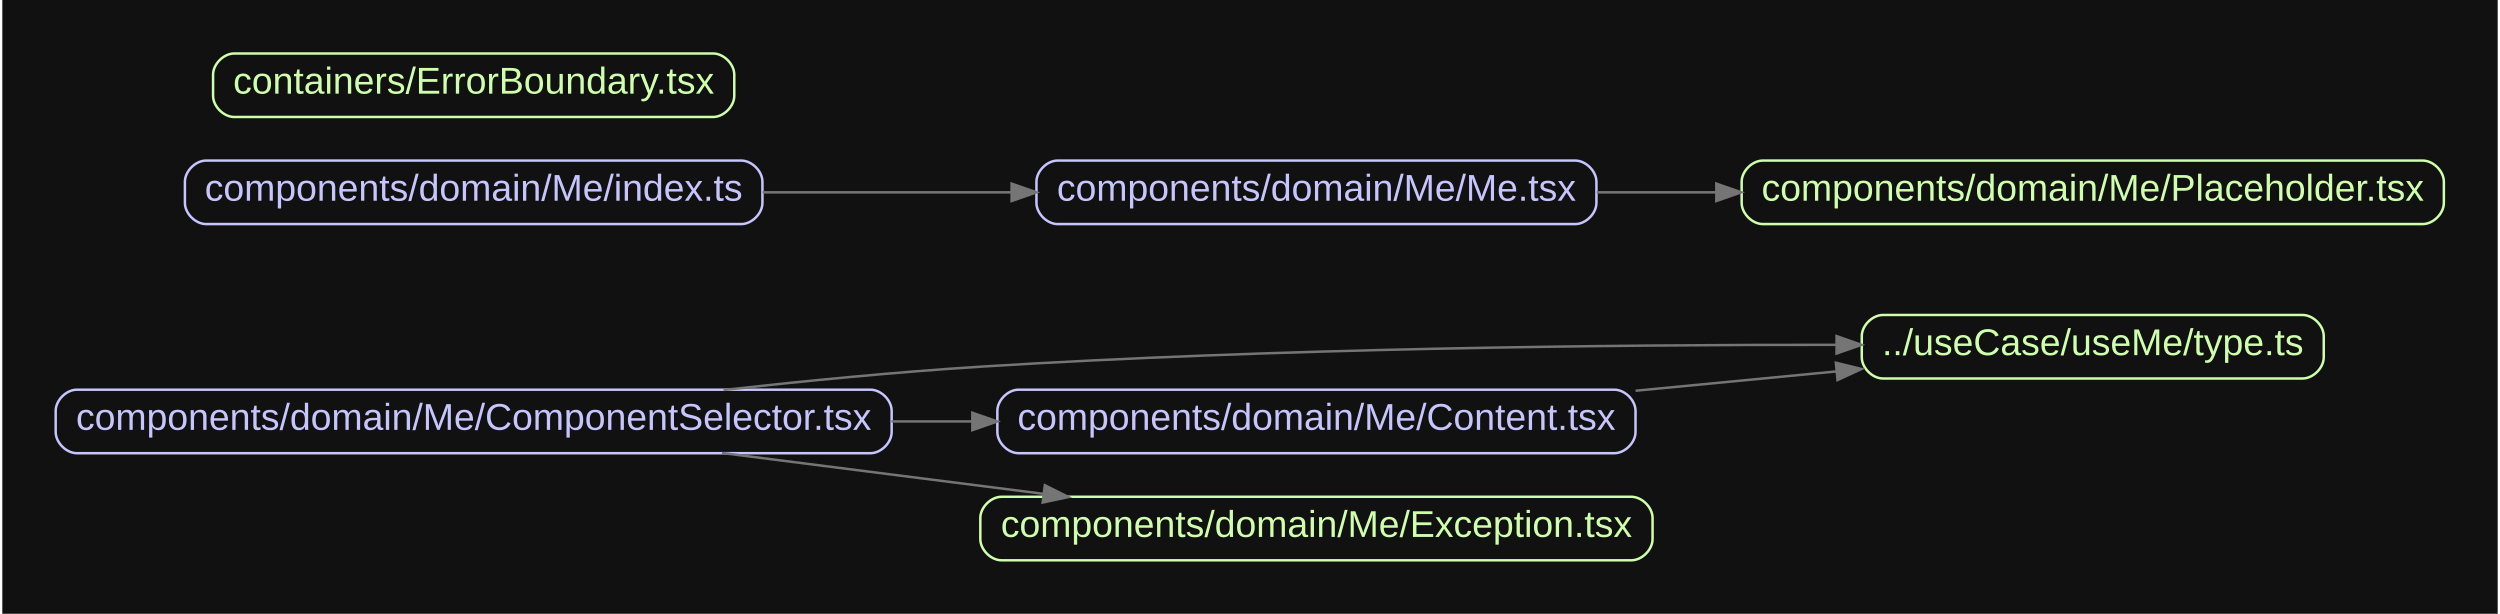
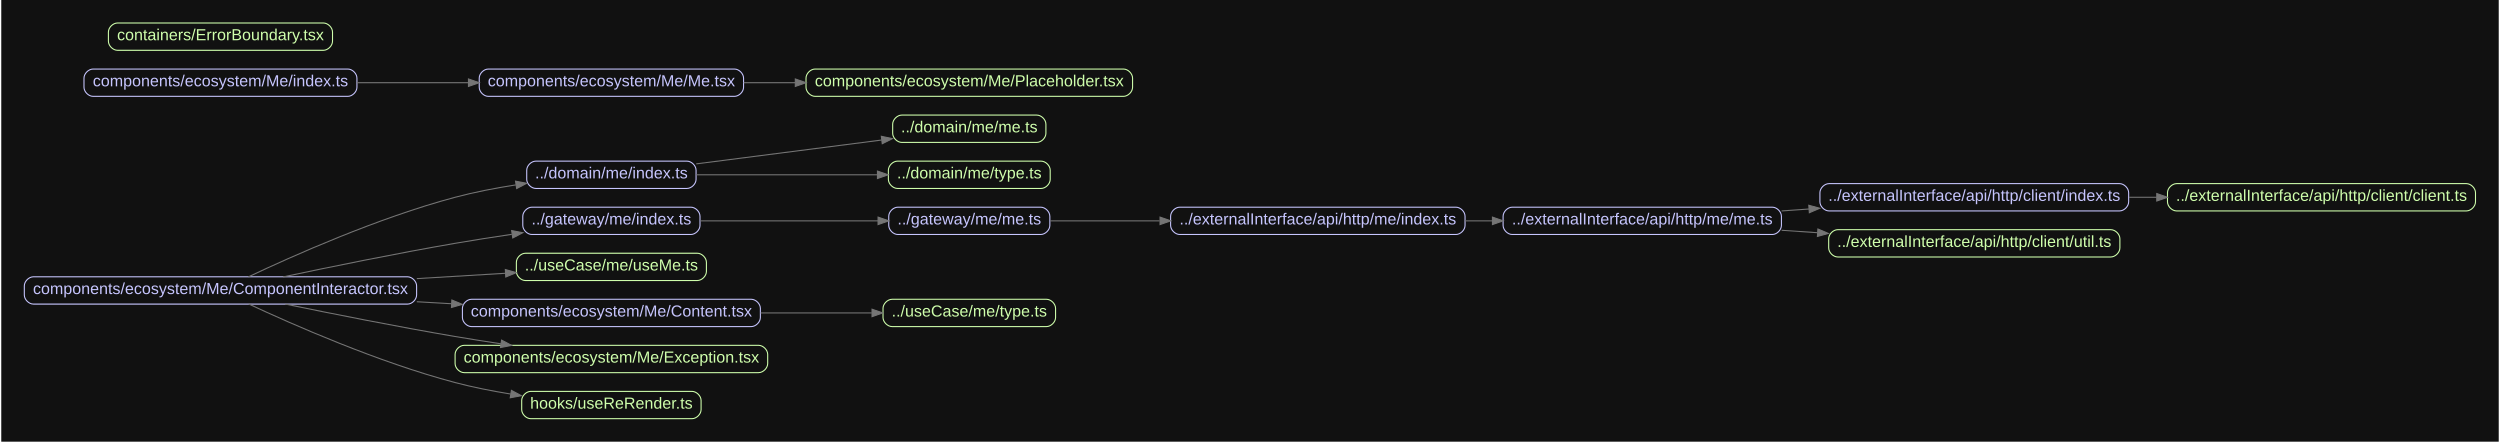
- <svg xmlns="http://www.w3.org/2000/svg" width="1002pt" height="246pt" viewBox="0.00 0.00 1001.98 246.45">
-   <g id="graph0" class="graph" transform="scale(1 1) rotate(0) translate(21.6 224.8485)">
-     <polygon fill="#111111" stroke="transparent" points="-21.6,21.6 -21.6,-224.849 980.377,-224.849 980.377,21.6 -21.6,21.6" />
+ <svg xmlns="http://www.w3.org/2000/svg" width="2332pt" height="412pt" viewBox="0.00 0.00 2332.17 412.45">
+   <g id="graph0" class="graph" transform="scale(1 1) rotate(0) translate(21.6 390.8485)">
+     <polygon fill="#111111" stroke="transparent" points="-21.6,21.6 -21.6,-390.849 2310.572,-390.849 2310.572,21.6 -21.6,21.6" />
    <g id="node1" class="node">
-       <path fill="none" stroke="#cfffac" d="M902.036,-98.374C902.036,-98.374 733.539,-98.374 733.539,-98.374 729.289,-98.374 725.039,-94.124 725.039,-89.874 725.039,-89.874 725.039,-81.374 725.039,-81.374 725.039,-77.124 729.289,-72.874 733.539,-72.874 733.539,-72.874 902.036,-72.874 902.036,-72.874 906.286,-72.874 910.536,-77.124 910.536,-81.374 910.536,-81.374 910.536,-89.874 910.536,-89.874 910.536,-94.124 906.286,-98.374 902.036,-98.374" />
-       <text text-anchor="middle" x="817.787" y="-82.249" font-family="Arial" font-size="15.00" fill="#cfffac">../useCase/useMe/type.ts</text>
+       <path fill="none" stroke="#c6c5fe" d="M618.707,-240.374C618.707,-240.374 477.574,-240.374 477.574,-240.374 473.324,-240.374 469.074,-236.124 469.074,-231.874 469.074,-231.874 469.074,-223.374 469.074,-223.374 469.074,-219.124 473.324,-214.875 477.574,-214.875 477.574,-214.875 618.707,-214.875 618.707,-214.875 622.957,-214.875 627.207,-219.124 627.207,-223.374 627.207,-223.374 627.207,-231.874 627.207,-231.874 627.207,-236.124 622.957,-240.374 618.707,-240.374" />
+       <text text-anchor="middle" x="548.141" y="-224.249" font-family="Arial" font-size="15.00" fill="#c6c5fe">../domain/me/index.ts</text>
    </g>
    <g id="node2" class="node">
-       <path fill="none" stroke="#c6c5fe" d="M327.004,-68.374C327.004,-68.374 8.332,-68.374 8.332,-68.374 4.082,-68.374 -.168,-64.124 -.168,-59.874 -.168,-59.874 -.168,-51.374 -.168,-51.374 -.168,-47.124 4.082,-42.874 8.332,-42.874 8.332,-42.874 327.004,-42.874 327.004,-42.874 331.254,-42.874 335.504,-47.124 335.504,-51.374 335.504,-51.374 335.504,-59.874 335.504,-59.874 335.504,-64.124 331.254,-68.374 327.004,-68.374" />
-       <text text-anchor="middle" x="167.668" y="-52.248" font-family="Arial" font-size="15.00" fill="#c6c5fe">components/domain/Me/ComponentSelector.tsx</text>
+       <path fill="none" stroke="#cfffac" d="M945.399,-283.374C945.399,-283.374 819.309,-283.374 819.309,-283.374 815.059,-283.374 810.809,-279.124 810.809,-274.874 810.809,-274.874 810.809,-266.374 810.809,-266.374 810.809,-262.124 815.059,-257.875 819.309,-257.875 819.309,-257.875 945.399,-257.875 945.399,-257.875 949.649,-257.875 953.899,-262.124 953.899,-266.374 953.899,-266.374 953.899,-274.874 953.899,-274.874 953.899,-279.124 949.649,-283.374 945.399,-283.374" />
+       <text text-anchor="middle" x="882.354" y="-267.248" font-family="Arial" font-size="15.00" fill="#cfffac">../domain/me/me.ts</text>
    </g>
    <g id="edge1" class="edge">
-       <path fill="none" stroke="#757575" d="M268,-68.27C300.875,-71.929 337.616,-75.505 371.336,-77.624 488.856,-85.01 624.093,-86.447 714.648,-86.395" />
-       <polygon fill="#757575" stroke="#757575" points="714.92,-89.895 724.915,-86.383 714.911,-82.895 714.92,-89.895" />
+       <path fill="none" stroke="#757575" d="M627.345,-237.815C679.571,-244.534 747.812,-253.314 800.558,-260.1" />
+       <polygon fill="#757575" stroke="#757575" points="800.189,-263.582 810.554,-261.387 801.083,-256.639 800.189,-263.582" />
    </g>
    <g id="node3" class="node">
-       <path fill="none" stroke="#c6c5fe" d="M625.692,-68.374C625.692,-68.374 386.442,-68.374 386.442,-68.374 382.192,-68.374 377.942,-64.124 377.942,-59.874 377.942,-59.874 377.942,-51.374 377.942,-51.374 377.942,-47.124 382.192,-42.874 386.442,-42.874 386.442,-42.874 625.692,-42.874 625.692,-42.874 629.942,-42.874 634.191,-47.124 634.191,-51.374 634.191,-51.374 634.191,-59.874 634.191,-59.874 634.191,-64.124 629.942,-68.374 625.692,-68.374" />
-       <text text-anchor="middle" x="506.067" y="-52.248" font-family="Arial" font-size="15.00" fill="#c6c5fe">components/domain/Me/Content.tsx</text>
+       <path fill="none" stroke="#cfffac" d="M949.413,-240.374C949.413,-240.374 815.295,-240.374 815.295,-240.374 811.045,-240.374 806.795,-236.124 806.795,-231.874 806.795,-231.874 806.795,-223.374 806.795,-223.374 806.795,-219.124 811.045,-214.875 815.295,-214.875 815.295,-214.875 949.413,-214.875 949.413,-214.875 953.663,-214.875 957.913,-219.124 957.913,-223.374 957.913,-223.374 957.913,-231.874 957.913,-231.874 957.913,-236.124 953.663,-240.374 949.413,-240.374" />
+       <text text-anchor="middle" x="882.354" y="-224.249" font-family="Arial" font-size="15.00" fill="#cfffac">../domain/me/type.ts</text>
    </g>
    <g id="edge2" class="edge">
-       <path fill="none" stroke="#757575" d="M335.38,-55.624C346.212,-55.624 357.051,-55.624 367.721,-55.624" />
-       <polygon fill="#757575" stroke="#757575" points="367.894,-59.124 377.893,-55.624 367.893,-52.124 367.894,-59.124" />
+       <path fill="none" stroke="#757575" d="M627.345,-227.624C678.196,-227.624 744.229,-227.624 796.359,-227.624" />
+       <polygon fill="#757575" stroke="#757575" points="796.591,-231.124 806.591,-227.624 796.591,-224.124 796.591,-231.124" />
    </g>
    <g id="node4" class="node">
-       <path fill="none" stroke="#cfffac" d="M632.529,-25.374C632.529,-25.374 379.604,-25.374 379.604,-25.374 375.354,-25.374 371.105,-21.124 371.105,-16.874 371.105,-16.874 371.105,-8.374 371.105,-8.374 371.105,-4.124 375.354,.126 379.604,.126 379.604,.126 632.529,.126 632.529,.126 636.779,.126 641.029,-4.124 641.029,-8.374 641.029,-8.374 641.029,-16.874 641.029,-16.874 641.029,-21.124 636.779,-25.374 632.529,-25.374" />
-       <text text-anchor="middle" x="506.067" y="-9.248" font-family="Arial" font-size="15.00" fill="#cfffac">components/domain/Me/Exception.tsx</text>
+       <path fill="none" stroke="#cfffac" d="M2280.376,-219.374C2280.376,-219.374 2009.758,-219.374 2009.758,-219.374 2005.508,-219.374 2001.258,-215.124 2001.258,-210.874 2001.258,-210.874 2001.258,-202.374 2001.258,-202.374 2001.258,-198.124 2005.508,-193.875 2009.758,-193.875 2009.758,-193.875 2280.376,-193.875 2280.376,-193.875 2284.626,-193.875 2288.876,-198.124 2288.876,-202.374 2288.876,-202.374 2288.876,-210.874 2288.876,-210.874 2288.876,-215.124 2284.626,-219.374 2280.376,-219.374" />
+       <text text-anchor="middle" x="2145.067" y="-203.249" font-family="Arial" font-size="15.00" fill="#cfffac">../externalInterface/api/http/client/client.ts</text>
+     </g>
+     <g id="node5" class="node">
+       <path fill="none" stroke="#c6c5fe" d="M1956.489,-219.374C1956.489,-219.374 1685.185,-219.374 1685.185,-219.374 1680.935,-219.374 1676.685,-215.124 1676.685,-210.874 1676.685,-210.874 1676.685,-202.374 1676.685,-202.374 1676.685,-198.124 1680.935,-193.875 1685.185,-193.875 1685.185,-193.875 1956.489,-193.875 1956.489,-193.875 1960.739,-193.875 1964.988,-198.124 1964.988,-202.374 1964.988,-202.374 1964.988,-210.874 1964.988,-210.874 1964.988,-215.124 1960.739,-219.374 1956.489,-219.374" />
+       <text text-anchor="middle" x="1820.837" y="-203.249" font-family="Arial" font-size="15.00" fill="#c6c5fe">../externalInterface/api/http/client/index.ts</text>
    </g>
    <g id="edge3" class="edge">
-       <path fill="none" stroke="#757575" d="M267.368,-42.955C307.893,-37.806 354.855,-31.839 396.349,-26.566" />
-       <polygon fill="#757575" stroke="#757575" points="397.016,-30.009 406.495,-25.277 396.133,-23.065 397.016,-30.009" />
+       <path fill="none" stroke="#757575" d="M1965.41,-206.624C1973.966,-206.624 1982.59,-206.624 1991.181,-206.624" />
+       <polygon fill="#757575" stroke="#757575" points="1991.248,-210.124 2001.248,-206.624 1991.248,-203.124 1991.248,-210.124" />
+     </g>
+     <g id="node6" class="node">
+       <path fill="none" stroke="#cfffac" d="M1948.304,-176.374C1948.304,-176.374 1693.37,-176.374 1693.37,-176.374 1689.12,-176.374 1684.87,-172.124 1684.87,-167.874 1684.87,-167.874 1684.87,-159.374 1684.87,-159.374 1684.87,-155.124 1689.12,-150.875 1693.37,-150.875 1693.37,-150.875 1948.304,-150.875 1948.304,-150.875 1952.554,-150.875 1956.804,-155.124 1956.804,-159.374 1956.804,-159.374 1956.804,-167.874 1956.804,-167.874 1956.804,-172.124 1952.554,-176.374 1948.304,-176.374" />
+       <text text-anchor="middle" x="1820.837" y="-160.249" font-family="Arial" font-size="15.00" fill="#cfffac">../externalInterface/api/http/client/util.ts</text>
+     </g>
+     <g id="node7" class="node">
+       <path fill="none" stroke="#c6c5fe" d="M1336.798,-197.374C1336.798,-197.374 1078.853,-197.374 1078.853,-197.374 1074.603,-197.374 1070.354,-193.124 1070.354,-188.874 1070.354,-188.874 1070.354,-180.374 1070.354,-180.374 1070.354,-176.124 1074.603,-171.875 1078.853,-171.875 1078.853,-171.875 1336.798,-171.875 1336.798,-171.875 1341.048,-171.875 1345.298,-176.124 1345.298,-180.374 1345.298,-180.374 1345.298,-188.874 1345.298,-188.874 1345.298,-193.124 1341.048,-197.374 1336.798,-197.374" />
+       <text text-anchor="middle" x="1207.826" y="-181.249" font-family="Arial" font-size="15.00" fill="#c6c5fe">../externalInterface/api/http/me/index.ts</text>
+     </g>
+     <g id="node8" class="node">
+       <path fill="none" stroke="#c6c5fe" d="M1632.237,-197.374C1632.237,-197.374 1389.336,-197.374 1389.336,-197.374 1385.086,-197.374 1380.836,-193.124 1380.836,-188.874 1380.836,-188.874 1380.836,-180.374 1380.836,-180.374 1380.836,-176.124 1385.086,-171.875 1389.336,-171.875 1389.336,-171.875 1632.237,-171.875 1632.237,-171.875 1636.487,-171.875 1640.736,-176.124 1640.736,-180.374 1640.736,-180.374 1640.736,-188.874 1640.736,-188.874 1640.736,-193.124 1636.487,-197.374 1632.237,-197.374" />
+       <text text-anchor="middle" x="1510.786" y="-181.249" font-family="Arial" font-size="15.00" fill="#c6c5fe">../externalInterface/api/http/me/me.ts</text>
    </g>
    <g id="edge4" class="edge">
-       <path fill="none" stroke="#757575" d="M634.205,-67.956C661.037,-70.539 689.002,-73.23 714.779,-75.711" />
-       <polygon fill="#757575" stroke="#757575" points="714.632,-79.213 724.921,-76.687 715.303,-72.245 714.632,-79.213" />
-     </g>
-     <g id="node5" class="node">
-       <path fill="none" stroke="#c6c5fe" d="M609.993,-160.374C609.993,-160.374 402.141,-160.374 402.141,-160.374 397.891,-160.374 393.641,-156.124 393.641,-151.874 393.641,-151.874 393.641,-143.374 393.641,-143.374 393.641,-139.124 397.891,-134.875 402.141,-134.875 402.141,-134.875 609.993,-134.875 609.993,-134.875 614.243,-134.875 618.493,-139.124 618.493,-143.374 618.493,-143.374 618.493,-151.874 618.493,-151.874 618.493,-156.124 614.243,-160.374 609.993,-160.374" />
-       <text text-anchor="middle" x="506.067" y="-144.249" font-family="Arial" font-size="15.00" fill="#c6c5fe">components/domain/Me/Me.tsx</text>
-     </g>
-     <g id="node6" class="node">
-       <path fill="none" stroke="#cfffac" d="M950.266,-160.374C950.266,-160.374 685.308,-160.374 685.308,-160.374 681.058,-160.374 676.808,-156.124 676.808,-151.874 676.808,-151.874 676.808,-143.374 676.808,-143.374 676.808,-139.124 681.058,-134.875 685.308,-134.875 685.308,-134.875 950.266,-134.875 950.266,-134.875 954.516,-134.875 958.766,-139.124 958.766,-143.374 958.766,-143.374 958.766,-151.874 958.766,-151.874 958.766,-156.124 954.516,-160.374 950.266,-160.374" />
-       <text text-anchor="middle" x="817.787" y="-144.249" font-family="Arial" font-size="15.00" fill="#cfffac">components/domain/Me/Placeholder.tsx</text>
+       <path fill="none" stroke="#757575" d="M1345.123,-184.624C1353.675,-184.624 1362.288,-184.624 1370.852,-184.624" />
+       <polygon fill="#757575" stroke="#757575" points="1370.876,-188.124 1380.875,-184.624 1370.875,-181.124 1370.876,-188.124" />
    </g>
    <g id="edge5" class="edge">
-       <path fill="none" stroke="#757575" d="M618.605,-147.624C634.202,-147.624 650.428,-147.624 666.587,-147.624" />
-       <polygon fill="#757575" stroke="#757575" points="666.634,-151.124 676.634,-147.624 666.634,-144.124 666.634,-151.124" />
-     </g>
-     <g id="node7" class="node">
-       <path fill="none" stroke="#c6c5fe" d="M275.115,-160.374C275.115,-160.374 60.221,-160.374 60.221,-160.374 55.971,-160.374 51.721,-156.124 51.721,-151.874 51.721,-151.874 51.721,-143.374 51.721,-143.374 51.721,-139.124 55.971,-134.875 60.221,-134.875 60.221,-134.875 275.115,-134.875 275.115,-134.875 279.365,-134.875 283.615,-139.124 283.615,-143.374 283.615,-143.374 283.615,-151.874 283.615,-151.874 283.615,-156.124 279.365,-160.374 275.115,-160.374" />
-       <text text-anchor="middle" x="167.668" y="-144.249" font-family="Arial" font-size="15.00" fill="#c6c5fe">components/domain/Me/index.ts</text>
+       <path fill="none" stroke="#757575" d="M1640.928,-193.859C1649.385,-194.459 1657.943,-195.066 1666.499,-195.673" />
+       <polygon fill="#757575" stroke="#757575" points="1666.312,-199.168 1676.535,-196.385 1666.808,-192.186 1666.312,-199.168" />
    </g>
    <g id="edge6" class="edge">
-       <path fill="none" stroke="#757575" d="M283.652,-147.624C315.903,-147.624 351.025,-147.624 383.633,-147.624" />
-       <polygon fill="#757575" stroke="#757575" points="383.666,-151.124 393.666,-147.624 383.666,-144.124 383.666,-151.124" />
+       <path fill="none" stroke="#757575" d="M1640.928,-175.81C1651.967,-175.062 1663.178,-174.303 1674.33,-173.547" />
+       <polygon fill="#757575" stroke="#757575" points="1674.808,-177.023 1684.549,-172.855 1674.335,-170.039 1674.808,-177.023" />
    </g>
-     <g id="node8" class="node">
-       <path fill="none" stroke="#cfffac" d="M263.808,-203.374C263.808,-203.374 71.528,-203.374 71.528,-203.374 67.278,-203.374 63.028,-199.124 63.028,-194.874 63.028,-194.874 63.028,-186.374 63.028,-186.374 63.028,-182.124 67.278,-177.875 71.528,-177.875 71.528,-177.875 263.808,-177.875 263.808,-177.875 268.058,-177.875 272.308,-182.124 272.308,-186.374 272.308,-186.374 272.308,-194.874 272.308,-194.874 272.308,-199.124 268.058,-203.374 263.808,-203.374" />
-       <text text-anchor="middle" x="167.668" y="-187.249" font-family="Arial" font-size="15.00" fill="#cfffac">containers/ErrorBoundary.tsx</text>
+     <g id="node9" class="node">
+       <path fill="none" stroke="#c6c5fe" d="M622.38,-197.374C622.38,-197.374 473.902,-197.374 473.902,-197.374 469.652,-197.374 465.402,-193.124 465.402,-188.874 465.402,-188.874 465.402,-180.374 465.402,-180.374 465.402,-176.124 469.652,-171.875 473.902,-171.875 473.902,-171.875 622.38,-171.875 622.38,-171.875 626.629,-171.875 630.879,-176.124 630.879,-180.374 630.879,-180.374 630.879,-188.874 630.879,-188.874 630.879,-193.124 626.629,-197.374 622.38,-197.374" />
+       <text text-anchor="middle" x="548.141" y="-181.249" font-family="Arial" font-size="15.00" fill="#c6c5fe">../gateway/me/index.ts</text>
+     </g>
+     <g id="node10" class="node">
+       <path fill="none" stroke="#c6c5fe" d="M949.071,-197.374C949.071,-197.374 815.637,-197.374 815.637,-197.374 811.388,-197.374 807.138,-193.124 807.138,-188.874 807.138,-188.874 807.138,-180.374 807.138,-180.374 807.138,-176.124 811.388,-171.875 815.637,-171.875 815.637,-171.875 949.071,-171.875 949.071,-171.875 953.321,-171.875 957.571,-176.124 957.571,-180.374 957.571,-180.374 957.571,-188.874 957.571,-188.874 957.571,-193.124 953.321,-197.374 949.071,-197.374" />
+       <text text-anchor="middle" x="882.354" y="-181.249" font-family="Arial" font-size="15.00" fill="#c6c5fe">../gateway/me/me.ts</text>
+     </g>
+     <g id="edge7" class="edge">
+       <path fill="none" stroke="#757575" d="M631.185,-184.624C681.751,-184.624 746.203,-184.624 797.156,-184.624" />
+       <polygon fill="#757575" stroke="#757575" points="797.159,-188.124 807.159,-184.624 797.159,-181.124 797.159,-188.124" />
+     </g>
+     <g id="edge8" class="edge">
+       <path fill="none" stroke="#757575" d="M957.842,-184.624C988.351,-184.624 1024.668,-184.624 1060.035,-184.624" />
+       <polygon fill="#757575" stroke="#757575" points="1060.475,-188.124 1070.475,-184.624 1060.474,-181.124 1060.475,-188.124" />
+     </g>
+     <g id="node11" class="node">
+       <path fill="none" stroke="#cfffac" d="M954.418,-111.374C954.418,-111.374 810.29,-111.374 810.29,-111.374 806.04,-111.374 801.79,-107.124 801.79,-102.874 801.79,-102.874 801.79,-94.374 801.79,-94.374 801.79,-90.124 806.04,-85.874 810.29,-85.874 810.29,-85.874 954.418,-85.874 954.418,-85.874 958.668,-85.874 962.918,-90.124 962.918,-94.374 962.918,-94.374 962.918,-102.874 962.918,-102.874 962.918,-107.124 958.668,-111.374 954.418,-111.374" />
+       <text text-anchor="middle" x="882.354" y="-95.249" font-family="Arial" font-size="15.00" fill="#cfffac">../useCase/me/type.ts</text>
+     </g>
+     <g id="node12" class="node">
+       <path fill="none" stroke="#cfffac" d="M628.375,-154.374C628.375,-154.374 467.907,-154.374 467.907,-154.374 463.657,-154.374 459.407,-150.124 459.407,-145.874 459.407,-145.874 459.407,-137.374 459.407,-137.374 459.407,-133.124 463.657,-128.875 467.907,-128.875 467.907,-128.875 628.375,-128.875 628.375,-128.875 632.625,-128.875 636.875,-133.124 636.875,-137.374 636.875,-137.374 636.875,-145.874 636.875,-145.874 636.875,-150.124 632.625,-154.374 628.375,-154.374" />
+       <text text-anchor="middle" x="548.141" y="-138.249" font-family="Arial" font-size="15.00" fill="#cfffac">../useCase/me/useMe.ts</text>
+     </g>
+     <g id="node13" class="node">
+       <path fill="none" stroke="#c6c5fe" d="M357.746,-132.374C357.746,-132.374 8.418,-132.374 8.418,-132.374 4.168,-132.374 -.082,-128.124 -.082,-123.874 -.082,-123.874 -.082,-115.374 -.082,-115.374 -.082,-111.124 4.168,-106.874 8.418,-106.874 8.418,-106.874 357.746,-106.874 357.746,-106.874 361.995,-106.874 366.245,-111.124 366.245,-115.374 366.245,-115.374 366.245,-123.874 366.245,-123.874 366.245,-128.124 361.995,-132.374 357.746,-132.374" />
+       <text text-anchor="middle" x="183.082" y="-116.249" font-family="Arial" font-size="15.00" fill="#c6c5fe">components/ecosystem/Me/ComponentInteractor.tsx</text>
+     </g>
+     <g id="edge9" class="edge">
+       <path fill="none" stroke="#757575" d="M209.043,-132.265C249.383,-151.366 329.995,-187.392 402.164,-206.624 420.304,-211.459 440.028,-215.246 458.94,-218.191" />
+       <polygon fill="#757575" stroke="#757575" points="458.638,-221.684 469.045,-219.697 459.671,-214.761 458.638,-221.684" />
+     </g>
+     <g id="edge10" class="edge">
+       <path fill="none" stroke="#757575" d="M241.499,-132.272C285.539,-141.583 347.492,-154.209 402.164,-163.624 419.249,-166.567 437.509,-169.422 455.126,-172.03" />
+       <polygon fill="#757575" stroke="#757575" points="455.009,-175.55 465.411,-173.535 456.024,-168.624 455.009,-175.55" />
+     </g>
+     <g id="edge11" class="edge">
+       <path fill="none" stroke="#757575" d="M366.413,-130.673C394.969,-132.393 423.499,-134.113 449.207,-135.662" />
+       <polygon fill="#757575" stroke="#757575" points="449.096,-139.162 459.289,-136.27 449.517,-132.174 449.096,-139.162" />
+     </g>
+     <g id="node14" class="node">
+       <path fill="none" stroke="#c6c5fe" d="M678.759,-111.374C678.759,-111.374 417.523,-111.374 417.523,-111.374 413.273,-111.374 409.023,-107.124 409.023,-102.874 409.023,-102.874 409.023,-94.374 409.023,-94.374 409.023,-90.124 413.273,-85.874 417.523,-85.874 417.523,-85.874 678.759,-85.874 678.759,-85.874 683.008,-85.874 687.258,-90.124 687.258,-94.374 687.258,-94.374 687.258,-102.874 687.258,-102.874 687.258,-107.124 683.008,-111.374 678.759,-111.374" />
+       <text text-anchor="middle" x="548.141" y="-95.249" font-family="Arial" font-size="15.00" fill="#c6c5fe">components/ecosystem/Me/Content.tsx</text>
+     </g>
+     <g id="edge12" class="edge">
+       <path fill="none" stroke="#757575" d="M366.413,-109.078C377.255,-108.454 388.094,-107.831 398.775,-107.216" />
+       <polygon fill="#757575" stroke="#757575" points="399.181,-110.699 408.963,-106.63 398.779,-103.711 399.181,-110.699" />
+     </g>
+     <g id="node15" class="node">
+       <path fill="none" stroke="#cfffac" d="M685.596,-68.374C685.596,-68.374 410.686,-68.374 410.686,-68.374 406.436,-68.374 402.186,-64.124 402.186,-59.874 402.186,-59.874 402.186,-51.374 402.186,-51.374 402.186,-47.124 406.436,-42.874 410.686,-42.874 410.686,-42.874 685.596,-42.874 685.596,-42.874 689.846,-42.874 694.096,-47.124 694.096,-51.374 694.096,-51.374 694.096,-59.874 694.096,-59.874 694.096,-64.124 689.846,-68.374 685.596,-68.374" />
+       <text text-anchor="middle" x="548.141" y="-52.248" font-family="Arial" font-size="15.00" fill="#cfffac">components/ecosystem/Me/Exception.tsx</text>
+     </g>
+     <g id="edge13" class="edge">
+       <path fill="none" stroke="#757575" d="M243.374,-106.932C287.295,-97.896 348.284,-85.781 402.164,-76.624 416.007,-74.272 430.619,-71.963 445.035,-69.788" />
+       <polygon fill="#757575" stroke="#757575" points="445.598,-73.243 454.972,-68.304 444.565,-66.319 445.598,-73.243" />
+     </g>
+     <g id="node16" class="node">
+       <path fill="none" stroke="#cfffac" d="M623.399,-25.374C623.399,-25.374 472.883,-25.374 472.883,-25.374 468.633,-25.374 464.383,-21.124 464.383,-16.874 464.383,-16.874 464.383,-8.374 464.383,-8.374 464.383,-4.124 468.633,.126 472.883,.126 472.883,.126 623.399,.126 623.399,.126 627.649,.126 631.899,-4.124 631.899,-8.374 631.899,-8.374 631.899,-16.874 631.899,-16.874 631.899,-21.124 627.649,-25.374 623.399,-25.374" />
+       <text text-anchor="middle" x="548.141" y="-9.248" font-family="Arial" font-size="15.00" fill="#cfffac">hooks/useReRender.ts</text>
+     </g>
+     <g id="edge14" class="edge">
+       <path fill="none" stroke="#757575" d="M209.394,-106.986C249.868,-88.081 330.268,-52.633 402.164,-33.624 418.718,-29.248 436.584,-25.724 453.949,-22.908" />
+       <polygon fill="#757575" stroke="#757575" points="454.757,-26.324 464.101,-21.33 453.682,-19.407 454.757,-26.324" />
+     </g>
+     <g id="edge15" class="edge">
+       <path fill="none" stroke="#757575" d="M687.457,-98.624C722.529,-98.624 759.28,-98.624 791.297,-98.624" />
+       <polygon fill="#757575" stroke="#757575" points="791.518,-102.124 801.518,-98.624 791.518,-95.124 791.518,-102.124" />
+     </g>
+     <g id="node17" class="node">
+       <path fill="none" stroke="#c6c5fe" d="M663.059,-326.374C663.059,-326.374 433.223,-326.374 433.223,-326.374 428.973,-326.374 424.723,-322.124 424.723,-317.874 424.723,-317.874 424.723,-309.374 424.723,-309.374 424.723,-305.124 428.973,-300.875 433.223,-300.875 433.223,-300.875 663.059,-300.875 663.059,-300.875 667.309,-300.875 671.559,-305.124 671.559,-309.374 671.559,-309.374 671.559,-317.874 671.559,-317.874 671.559,-322.124 667.309,-326.374 663.059,-326.374" />
+       <text text-anchor="middle" x="548.141" y="-310.248" font-family="Arial" font-size="15.00" fill="#c6c5fe">components/ecosystem/Me/Me.tsx</text>
+     </g>
+     <g id="node18" class="node">
+       <path fill="none" stroke="#cfffac" d="M1026.326,-326.374C1026.326,-326.374 738.382,-326.374 738.382,-326.374 734.132,-326.374 729.882,-322.124 729.882,-317.874 729.882,-317.874 729.882,-309.374 729.882,-309.374 729.882,-305.124 734.132,-300.875 738.382,-300.875 738.382,-300.875 1026.326,-300.875 1026.326,-300.875 1030.576,-300.875 1034.826,-305.124 1034.826,-309.374 1034.826,-309.374 1034.826,-317.874 1034.826,-317.874 1034.826,-322.124 1030.576,-326.374 1026.326,-326.374" />
+       <text text-anchor="middle" x="882.354" y="-310.248" font-family="Arial" font-size="15.00" fill="#cfffac">components/ecosystem/Me/Placeholder.tsx</text>
+     </g>
+     <g id="edge16" class="edge">
+       <path fill="none" stroke="#757575" d="M671.64,-313.624C687.347,-313.624 703.606,-313.624 719.808,-313.624" />
+       <polygon fill="#757575" stroke="#757575" points="719.884,-317.124 729.883,-313.624 719.883,-310.124 719.884,-317.124" />
+     </g>
+     <g id="node19" class="node">
+       <path fill="none" stroke="#c6c5fe" d="M302.022,-326.374C302.022,-326.374 64.141,-326.374 64.141,-326.374 59.891,-326.374 55.642,-322.124 55.642,-317.874 55.642,-317.874 55.642,-309.374 55.642,-309.374 55.642,-305.124 59.891,-300.875 64.141,-300.875 64.141,-300.875 302.022,-300.875 302.022,-300.875 306.272,-300.875 310.522,-305.124 310.522,-309.374 310.522,-309.374 310.522,-317.874 310.522,-317.874 310.522,-322.124 306.272,-326.374 302.022,-326.374" />
+       <text text-anchor="middle" x="183.082" y="-310.248" font-family="Arial" font-size="15.00" fill="#c6c5fe">components/ecosystem/Me/index.ts</text>
+     </g>
+     <g id="edge17" class="edge">
+       <path fill="none" stroke="#757575" d="M310.505,-313.624C344.059,-313.624 380.354,-313.624 414.237,-313.624" />
+       <polygon fill="#757575" stroke="#757575" points="414.67,-317.124 424.67,-313.624 414.67,-310.124 414.67,-317.124" />
+     </g>
+     <g id="node20" class="node">
+       <path fill="none" stroke="#cfffac" d="M279.222,-369.374C279.222,-369.374 86.942,-369.374 86.942,-369.374 82.692,-369.374 78.442,-365.124 78.442,-360.874 78.442,-360.874 78.442,-352.374 78.442,-352.374 78.442,-348.124 82.692,-343.875 86.942,-343.875 86.942,-343.875 279.222,-343.875 279.222,-343.875 283.472,-343.875 287.721,-348.124 287.721,-352.374 287.721,-352.374 287.721,-360.874 287.721,-360.874 287.721,-365.124 283.472,-369.374 279.222,-369.374" />
+       <text text-anchor="middle" x="183.082" y="-353.248" font-family="Arial" font-size="15.00" fill="#cfffac">containers/ErrorBoundary.tsx</text>
    </g>
  </g>
</svg>
